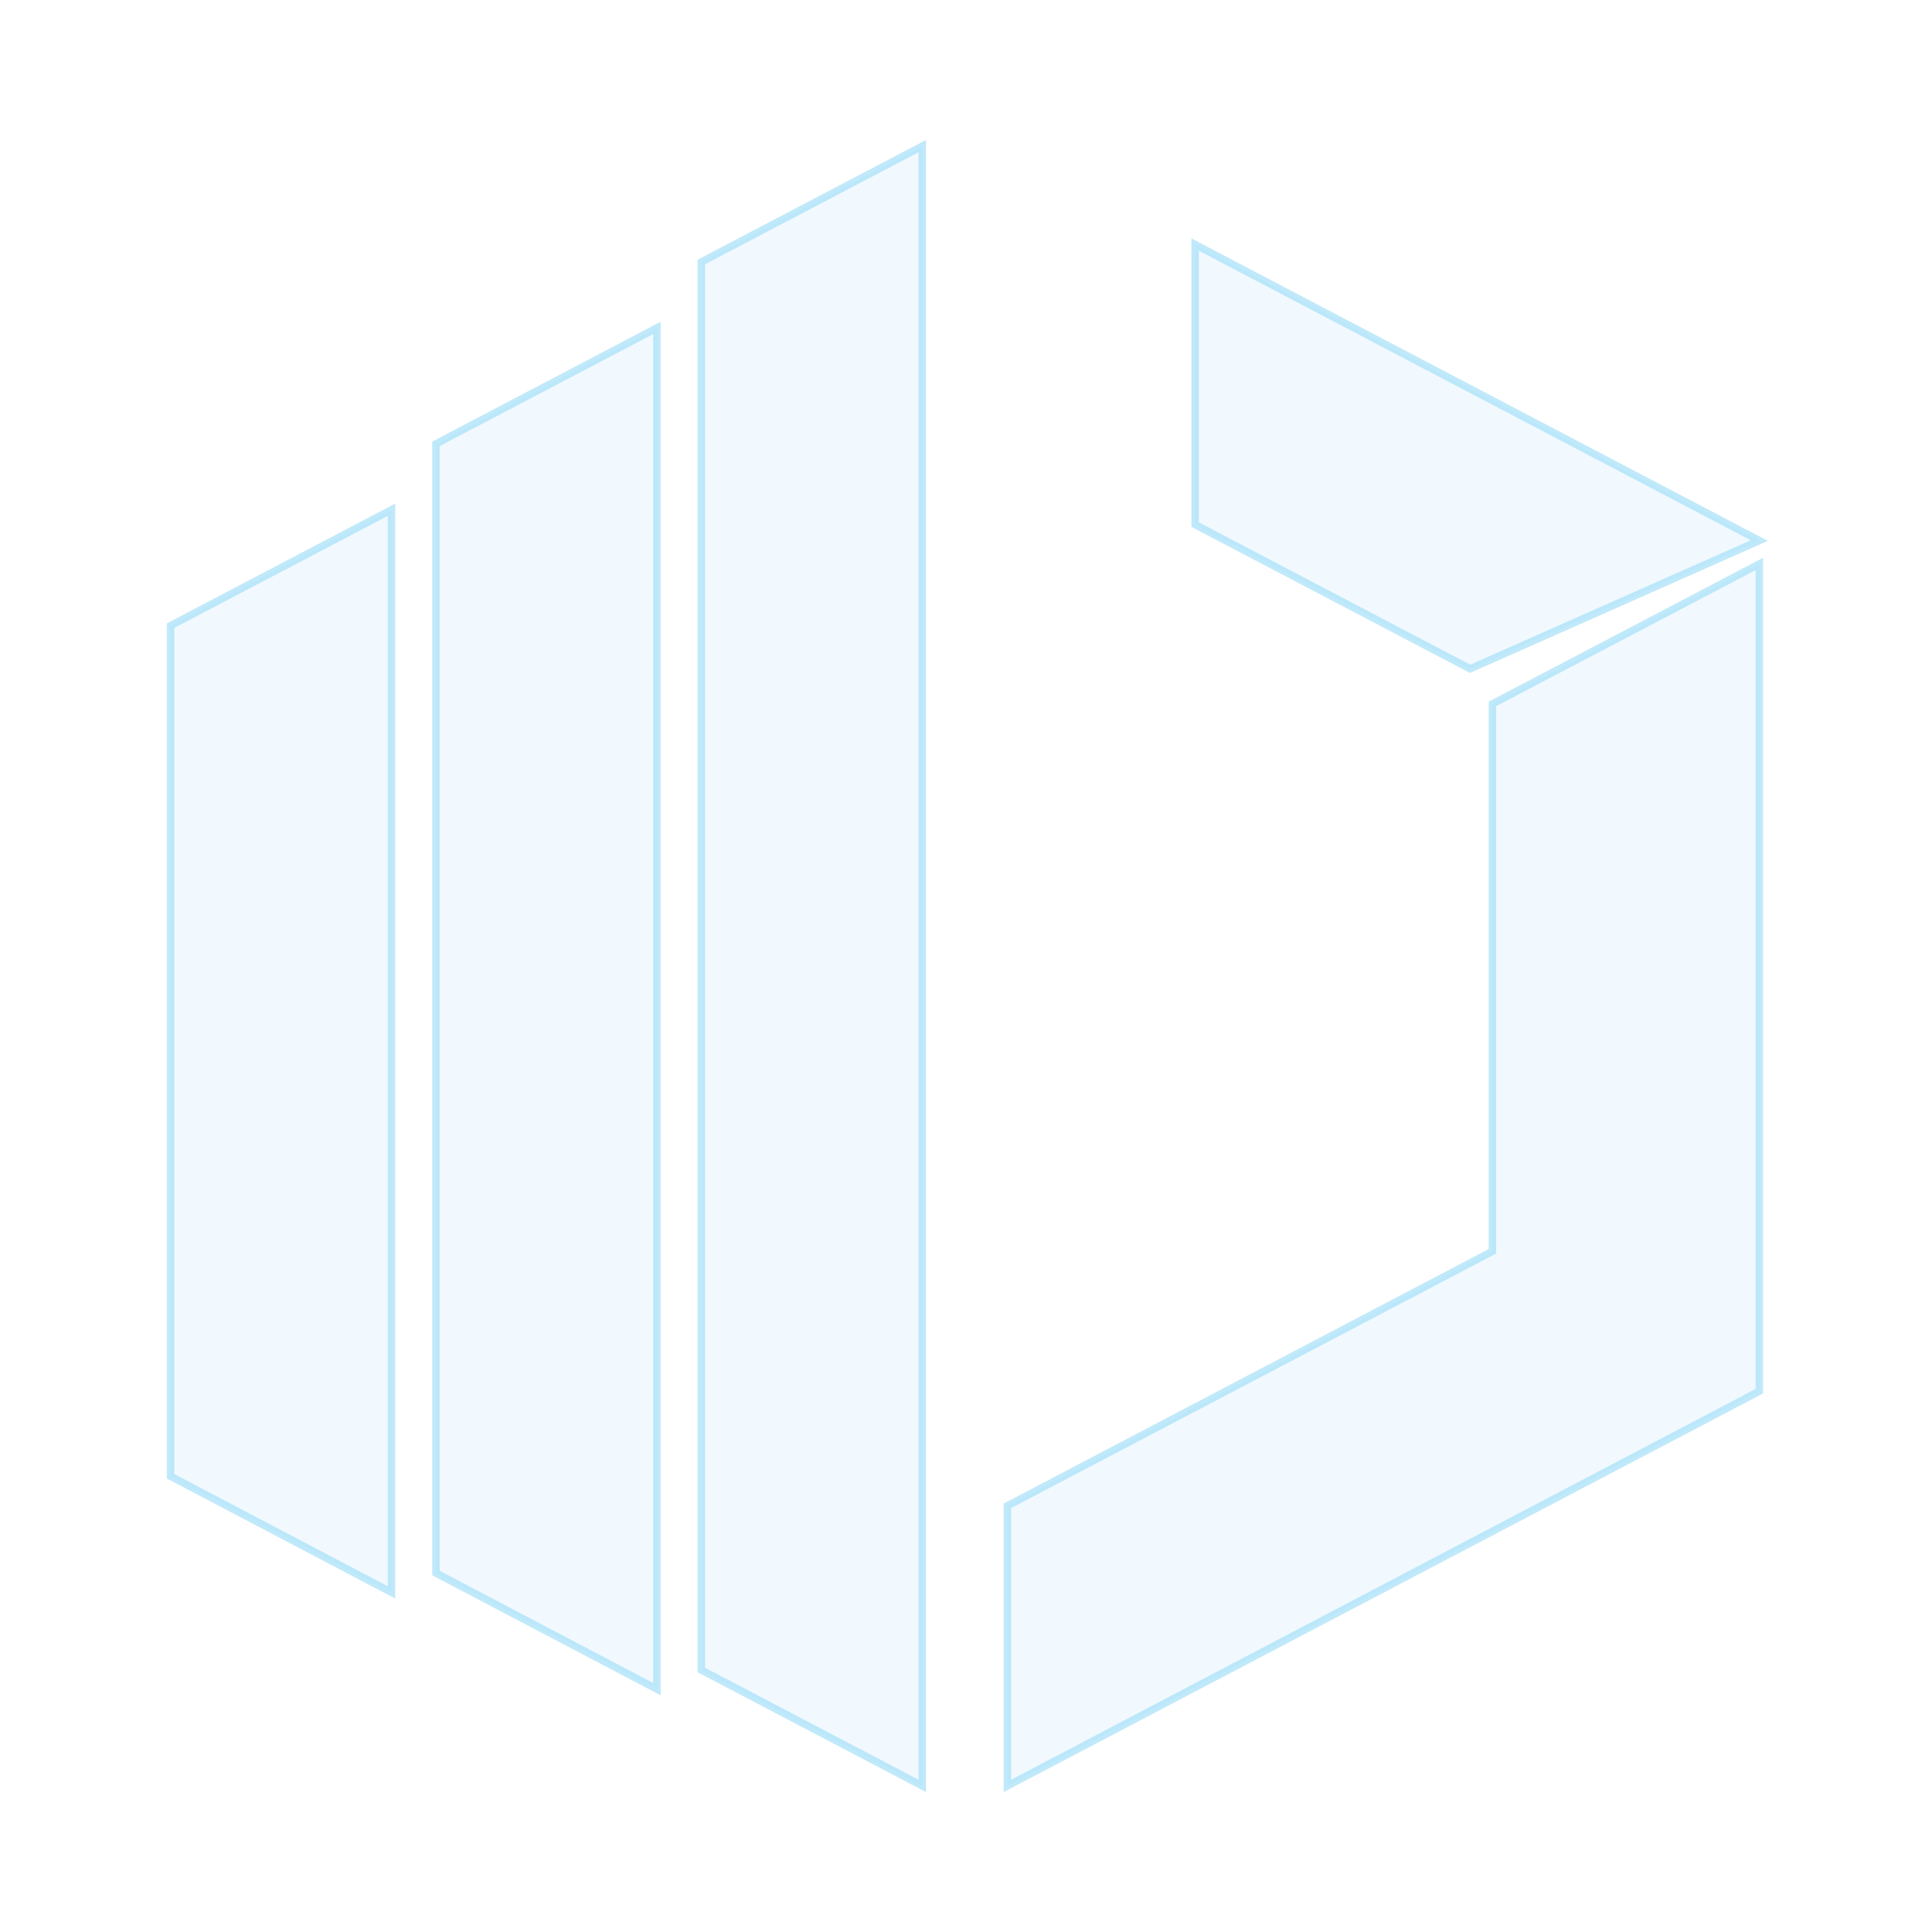
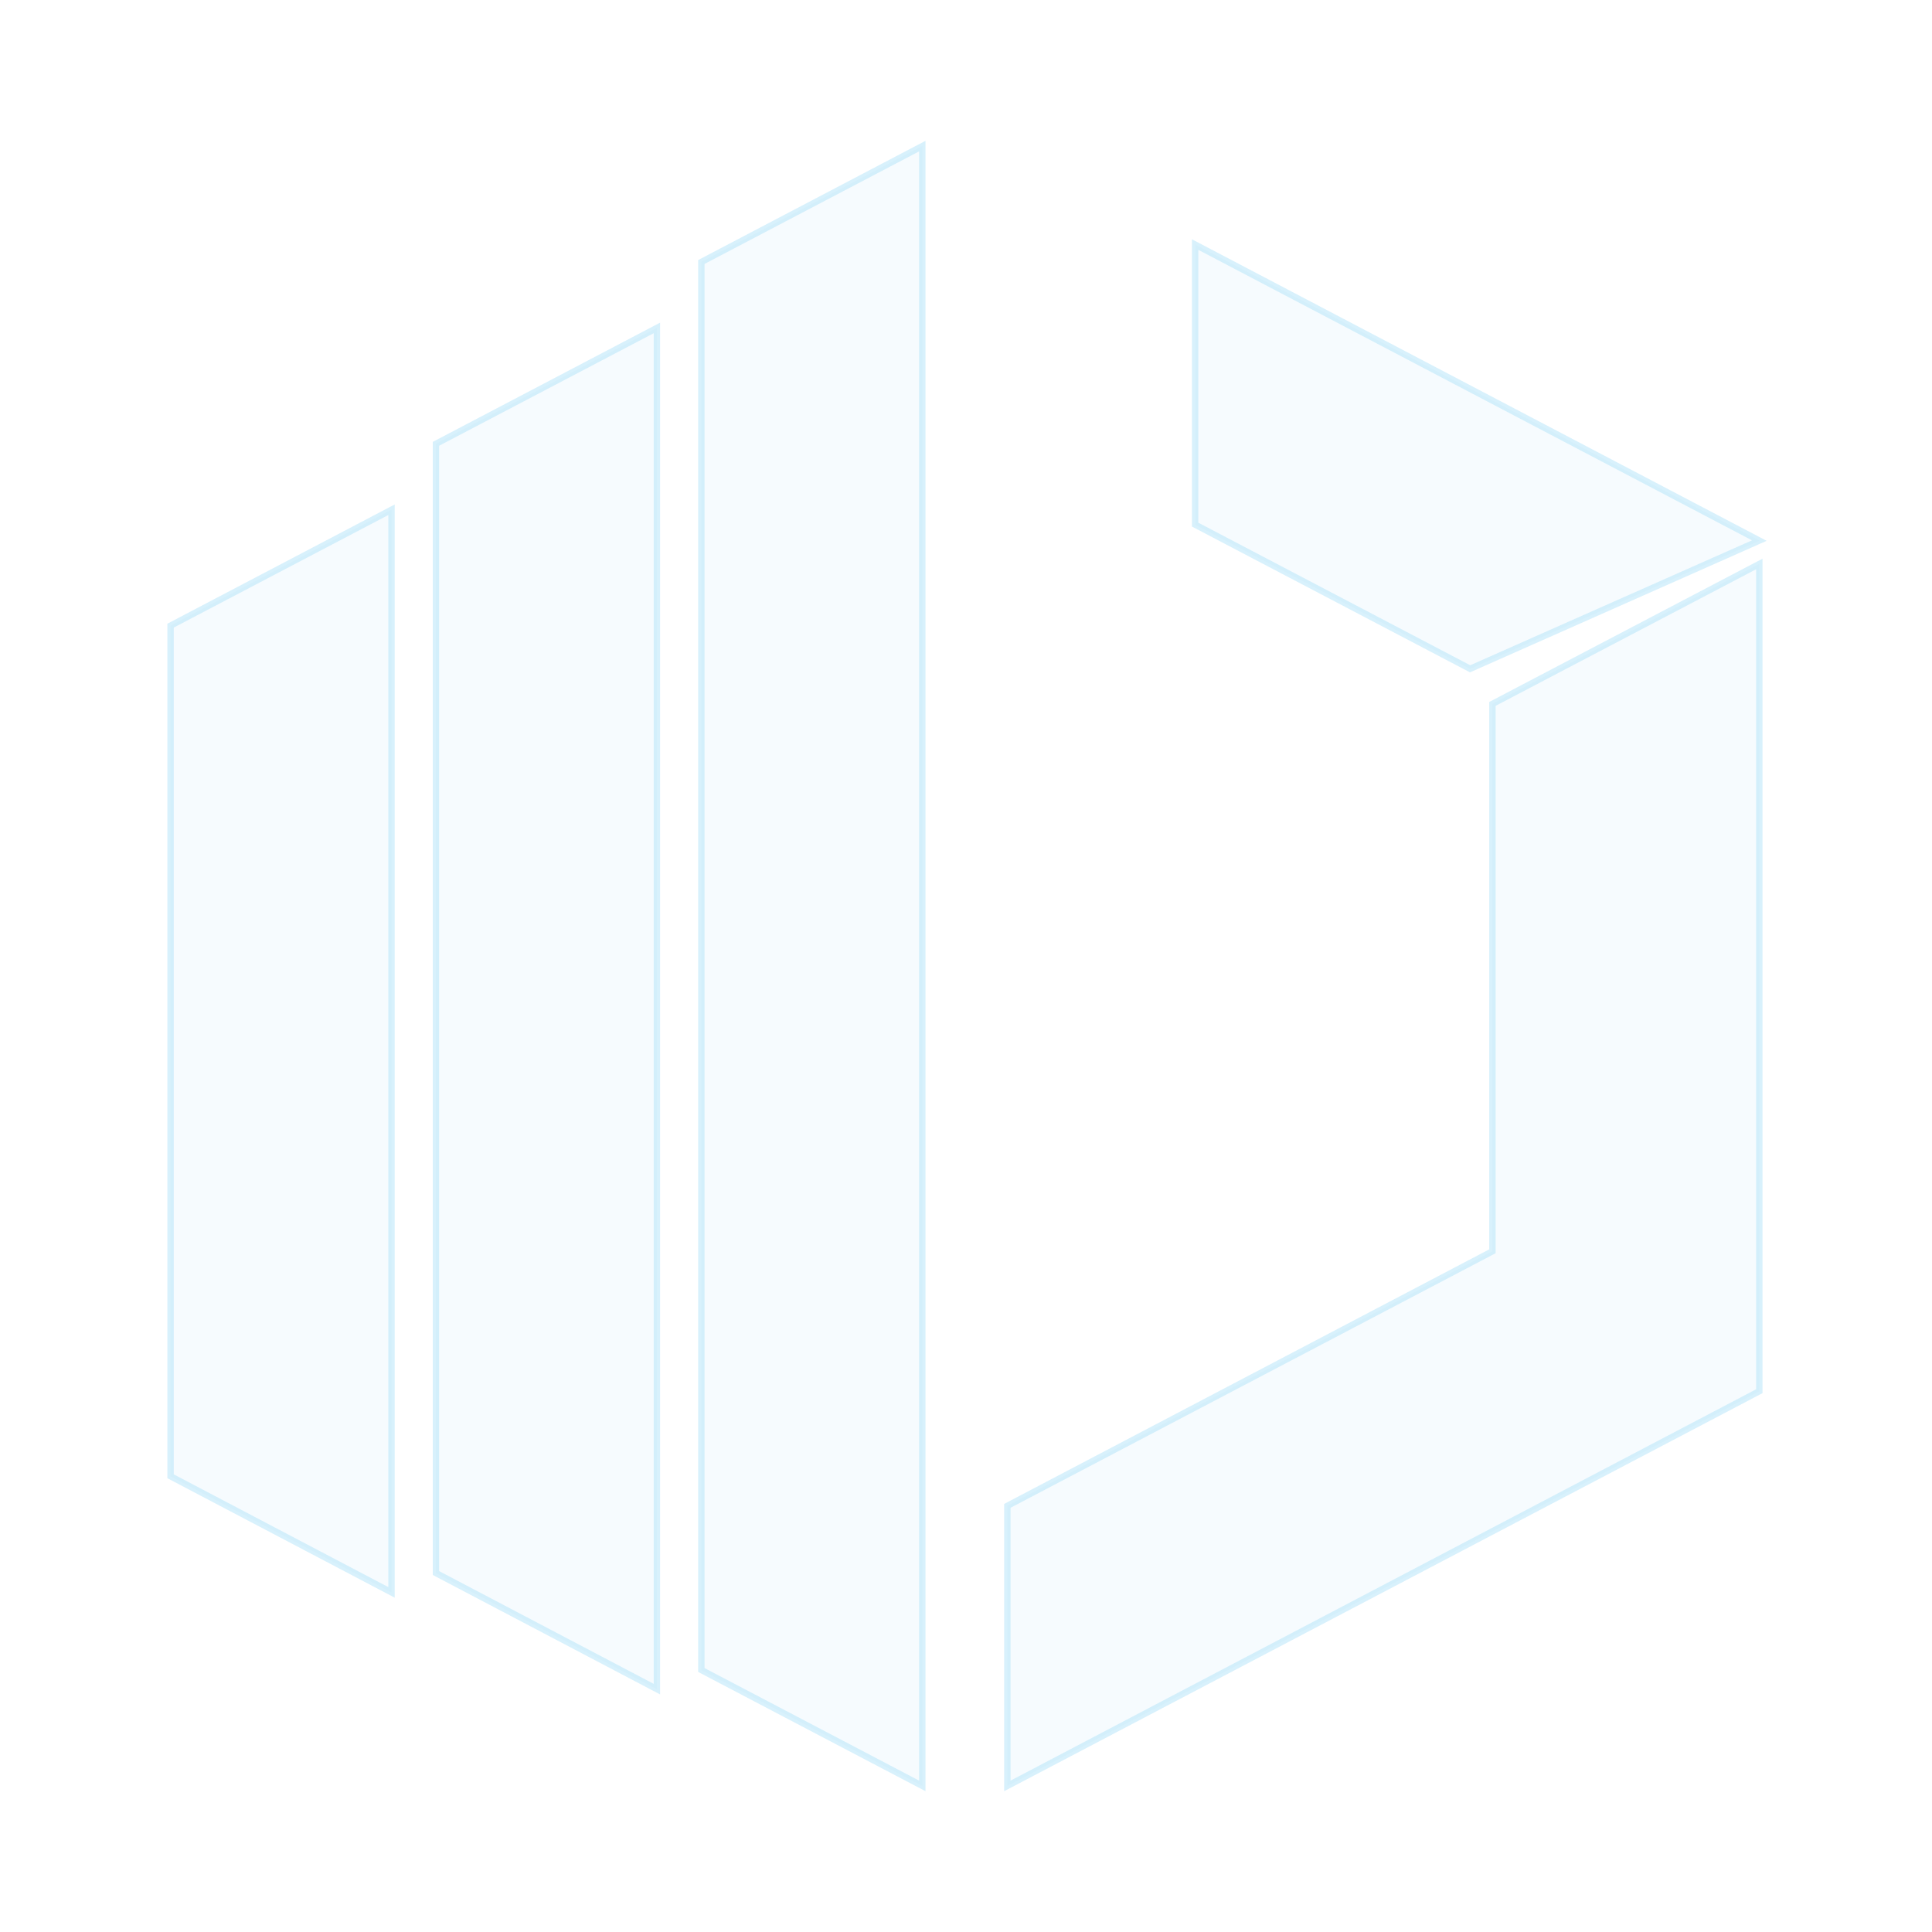
<svg xmlns="http://www.w3.org/2000/svg" viewBox="0.8 2 90.85 90.85" shape-rendering="geometricPrecision">
-   <path d="M57.00 13.50L83.53 27.42L69.93 33.45L57.00 26.67ZM83.53 28.52L83.53 67.42L48.17 85.98L48.17 72.81L70.98 60.84L70.98 35.10Z" fill="rgba(110,195,245,.10)" stroke="rgba(158,221,248,.65)" stroke-width=".35" stroke-linejoin="miter" />
-   <path d="M44.17 8.87L33.78 14.32L33.78 80.53L44.17 85.98Z" fill="rgba(110,195,245,.10)" stroke="rgba(158,221,248,.65)" stroke-width=".35" stroke-linejoin="miter" />
-   <path d="M31.69 17.42L21.30 22.87L21.30 75.97L31.69 81.43Z" fill="rgba(110,195,245,.10)" stroke="rgba(158,221,248,.65)" stroke-width=".35" stroke-linejoin="miter" />
-   <path d="M19.21 25.97L8.82 31.42L8.82 71.42L19.21 76.88Z" fill="rgba(110,195,245,.10)" stroke="rgba(158,221,248,.65)" stroke-width=".35" stroke-linejoin="miter" />
+   <path d="M57.00 13.50L83.53 27.42L69.93 33.45L57.00 26.67ZM83.53 28.52L83.53 67.42L48.17 85.98L48.17 72.81L70.98 60.84L70.98 35.10Z" fill="rgba(110,195,245,.06)" stroke="rgba(158,221,248,.40)" stroke-width=".3" stroke-linejoin="miter" />
+   <path d="M44.17 8.87L33.78 14.32L33.78 80.53L44.17 85.98Z" fill="rgba(110,195,245,.06)" stroke="rgba(158,221,248,.40)" stroke-width=".3" stroke-linejoin="miter" />
+   <path d="M31.69 17.42L21.30 22.87L21.30 75.97L31.69 81.43Z" fill="rgba(110,195,245,.06)" stroke="rgba(158,221,248,.40)" stroke-width=".3" stroke-linejoin="miter" />
+   <path d="M19.21 25.97L8.82 31.42L8.82 71.42L19.21 76.88Z" fill="rgba(110,195,245,.06)" stroke="rgba(158,221,248,.40)" stroke-width=".3" stroke-linejoin="miter" />
</svg>
